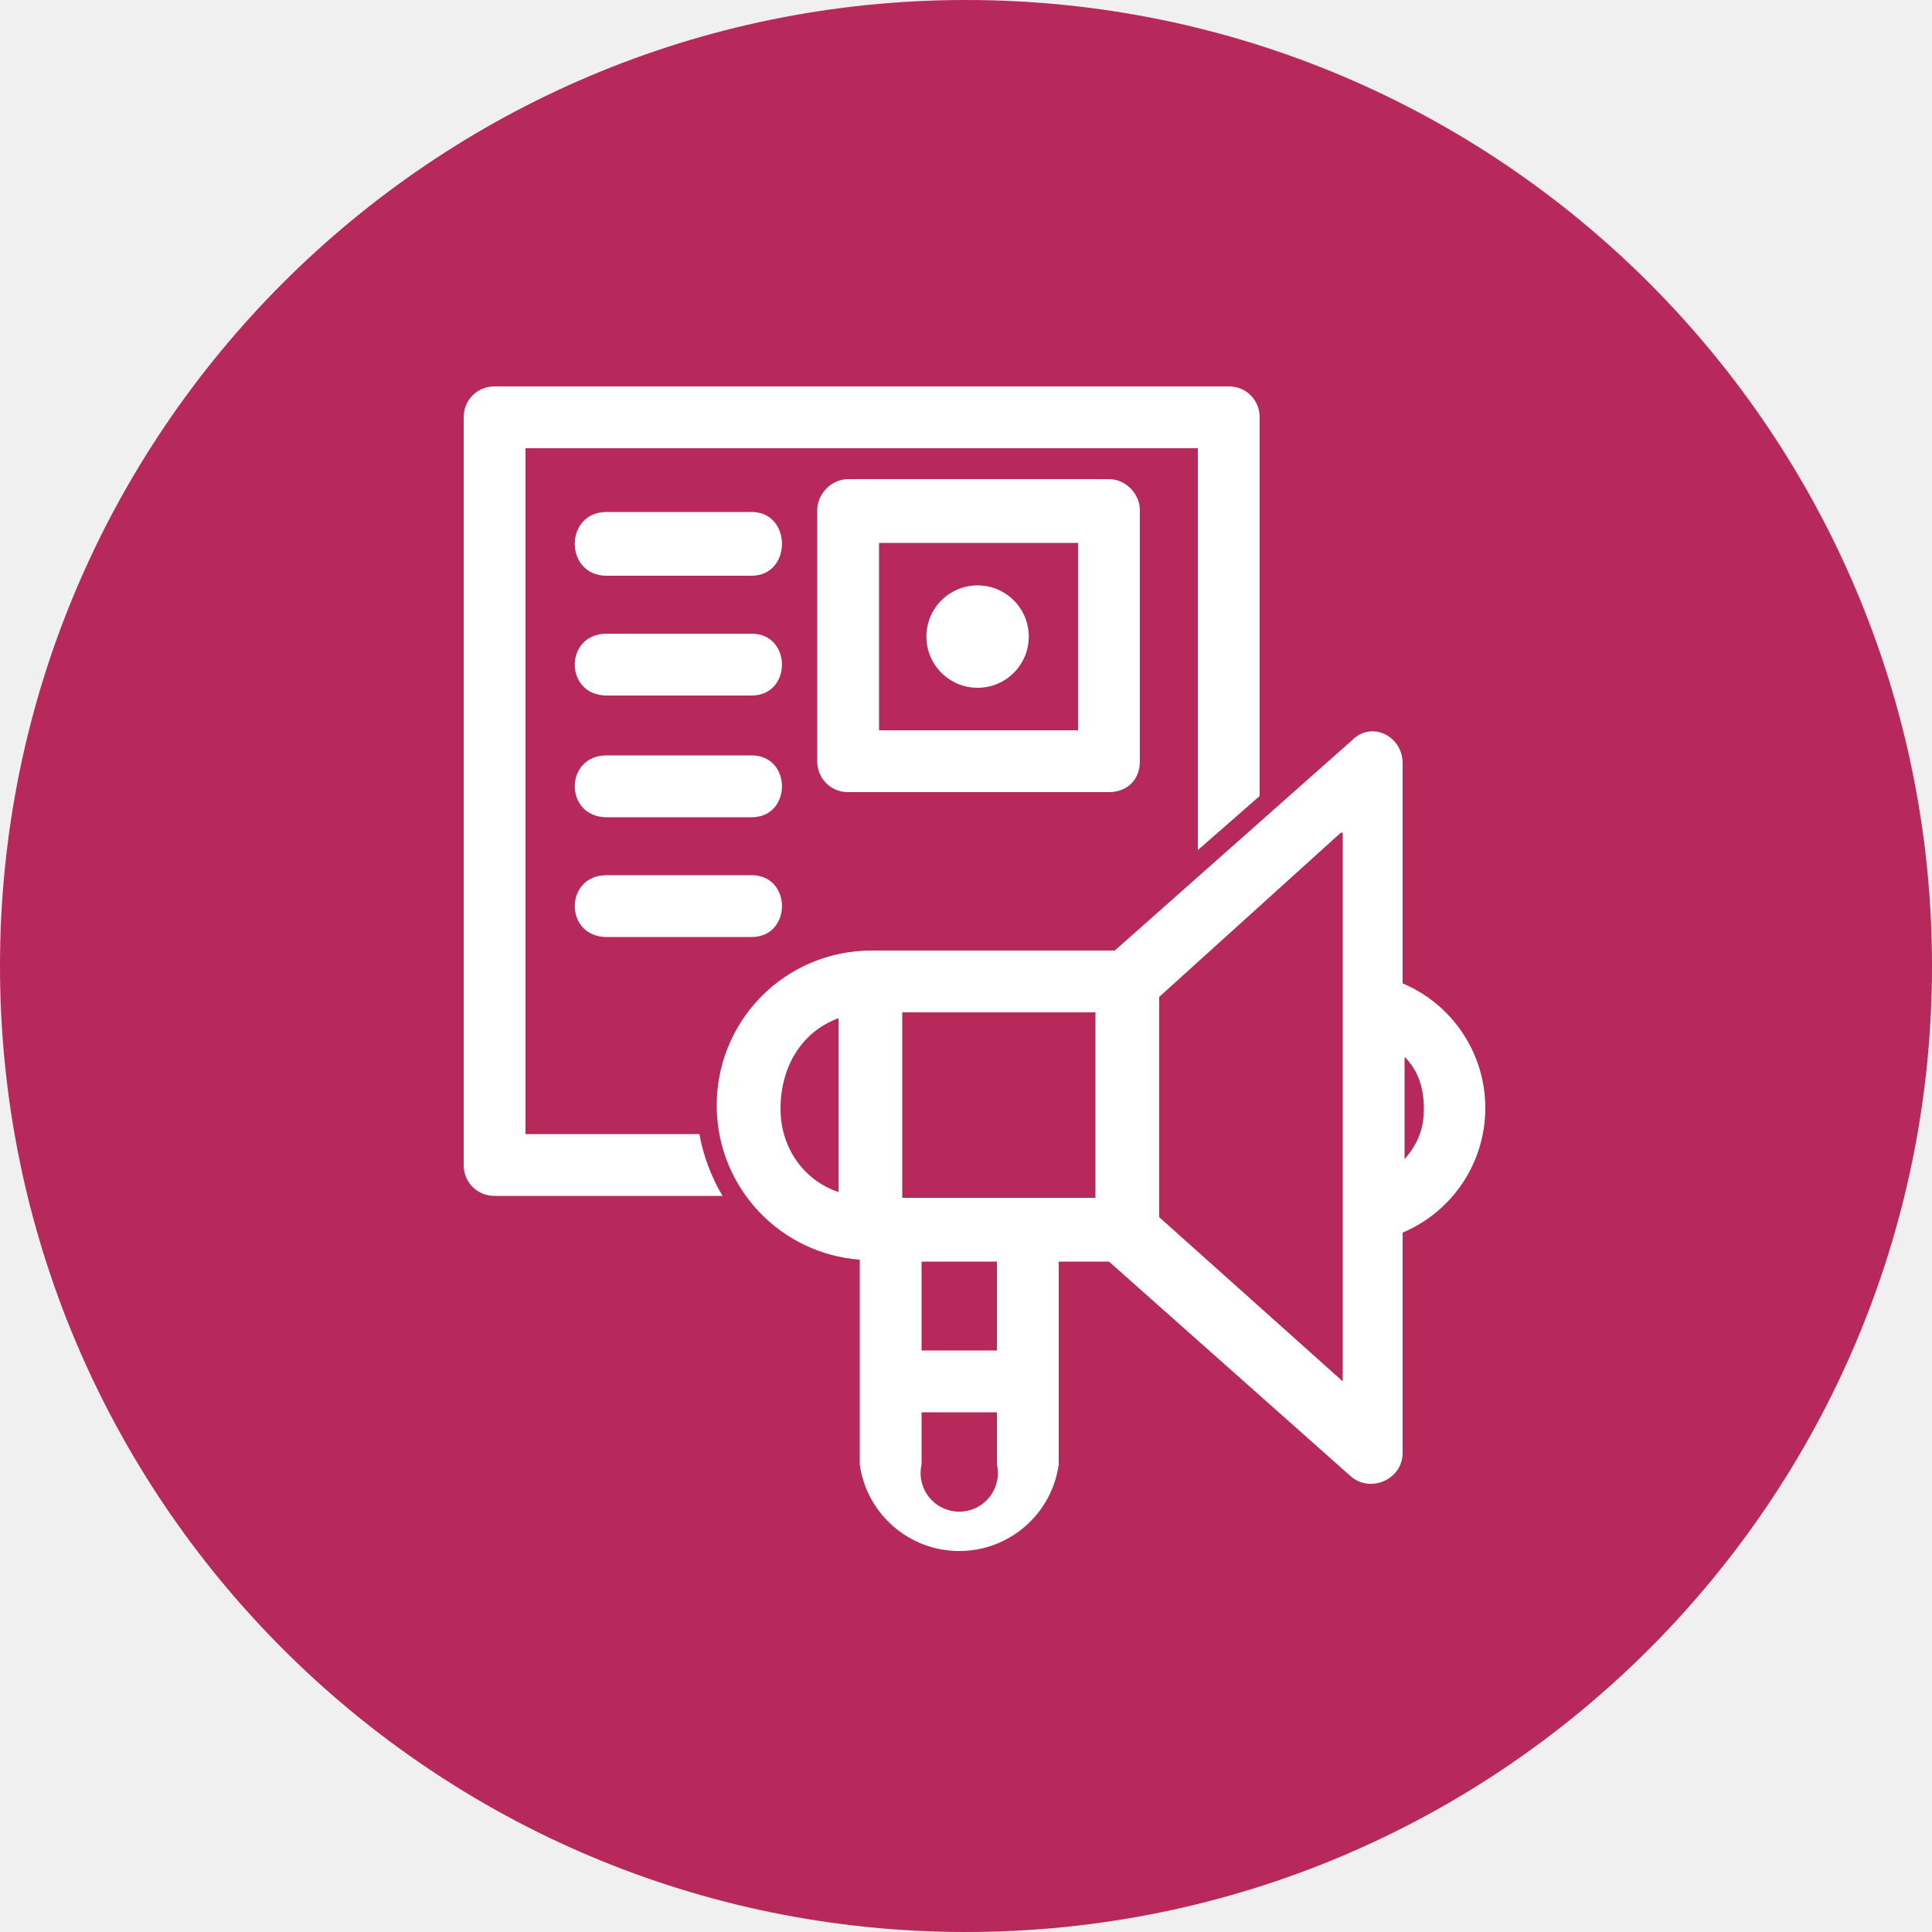
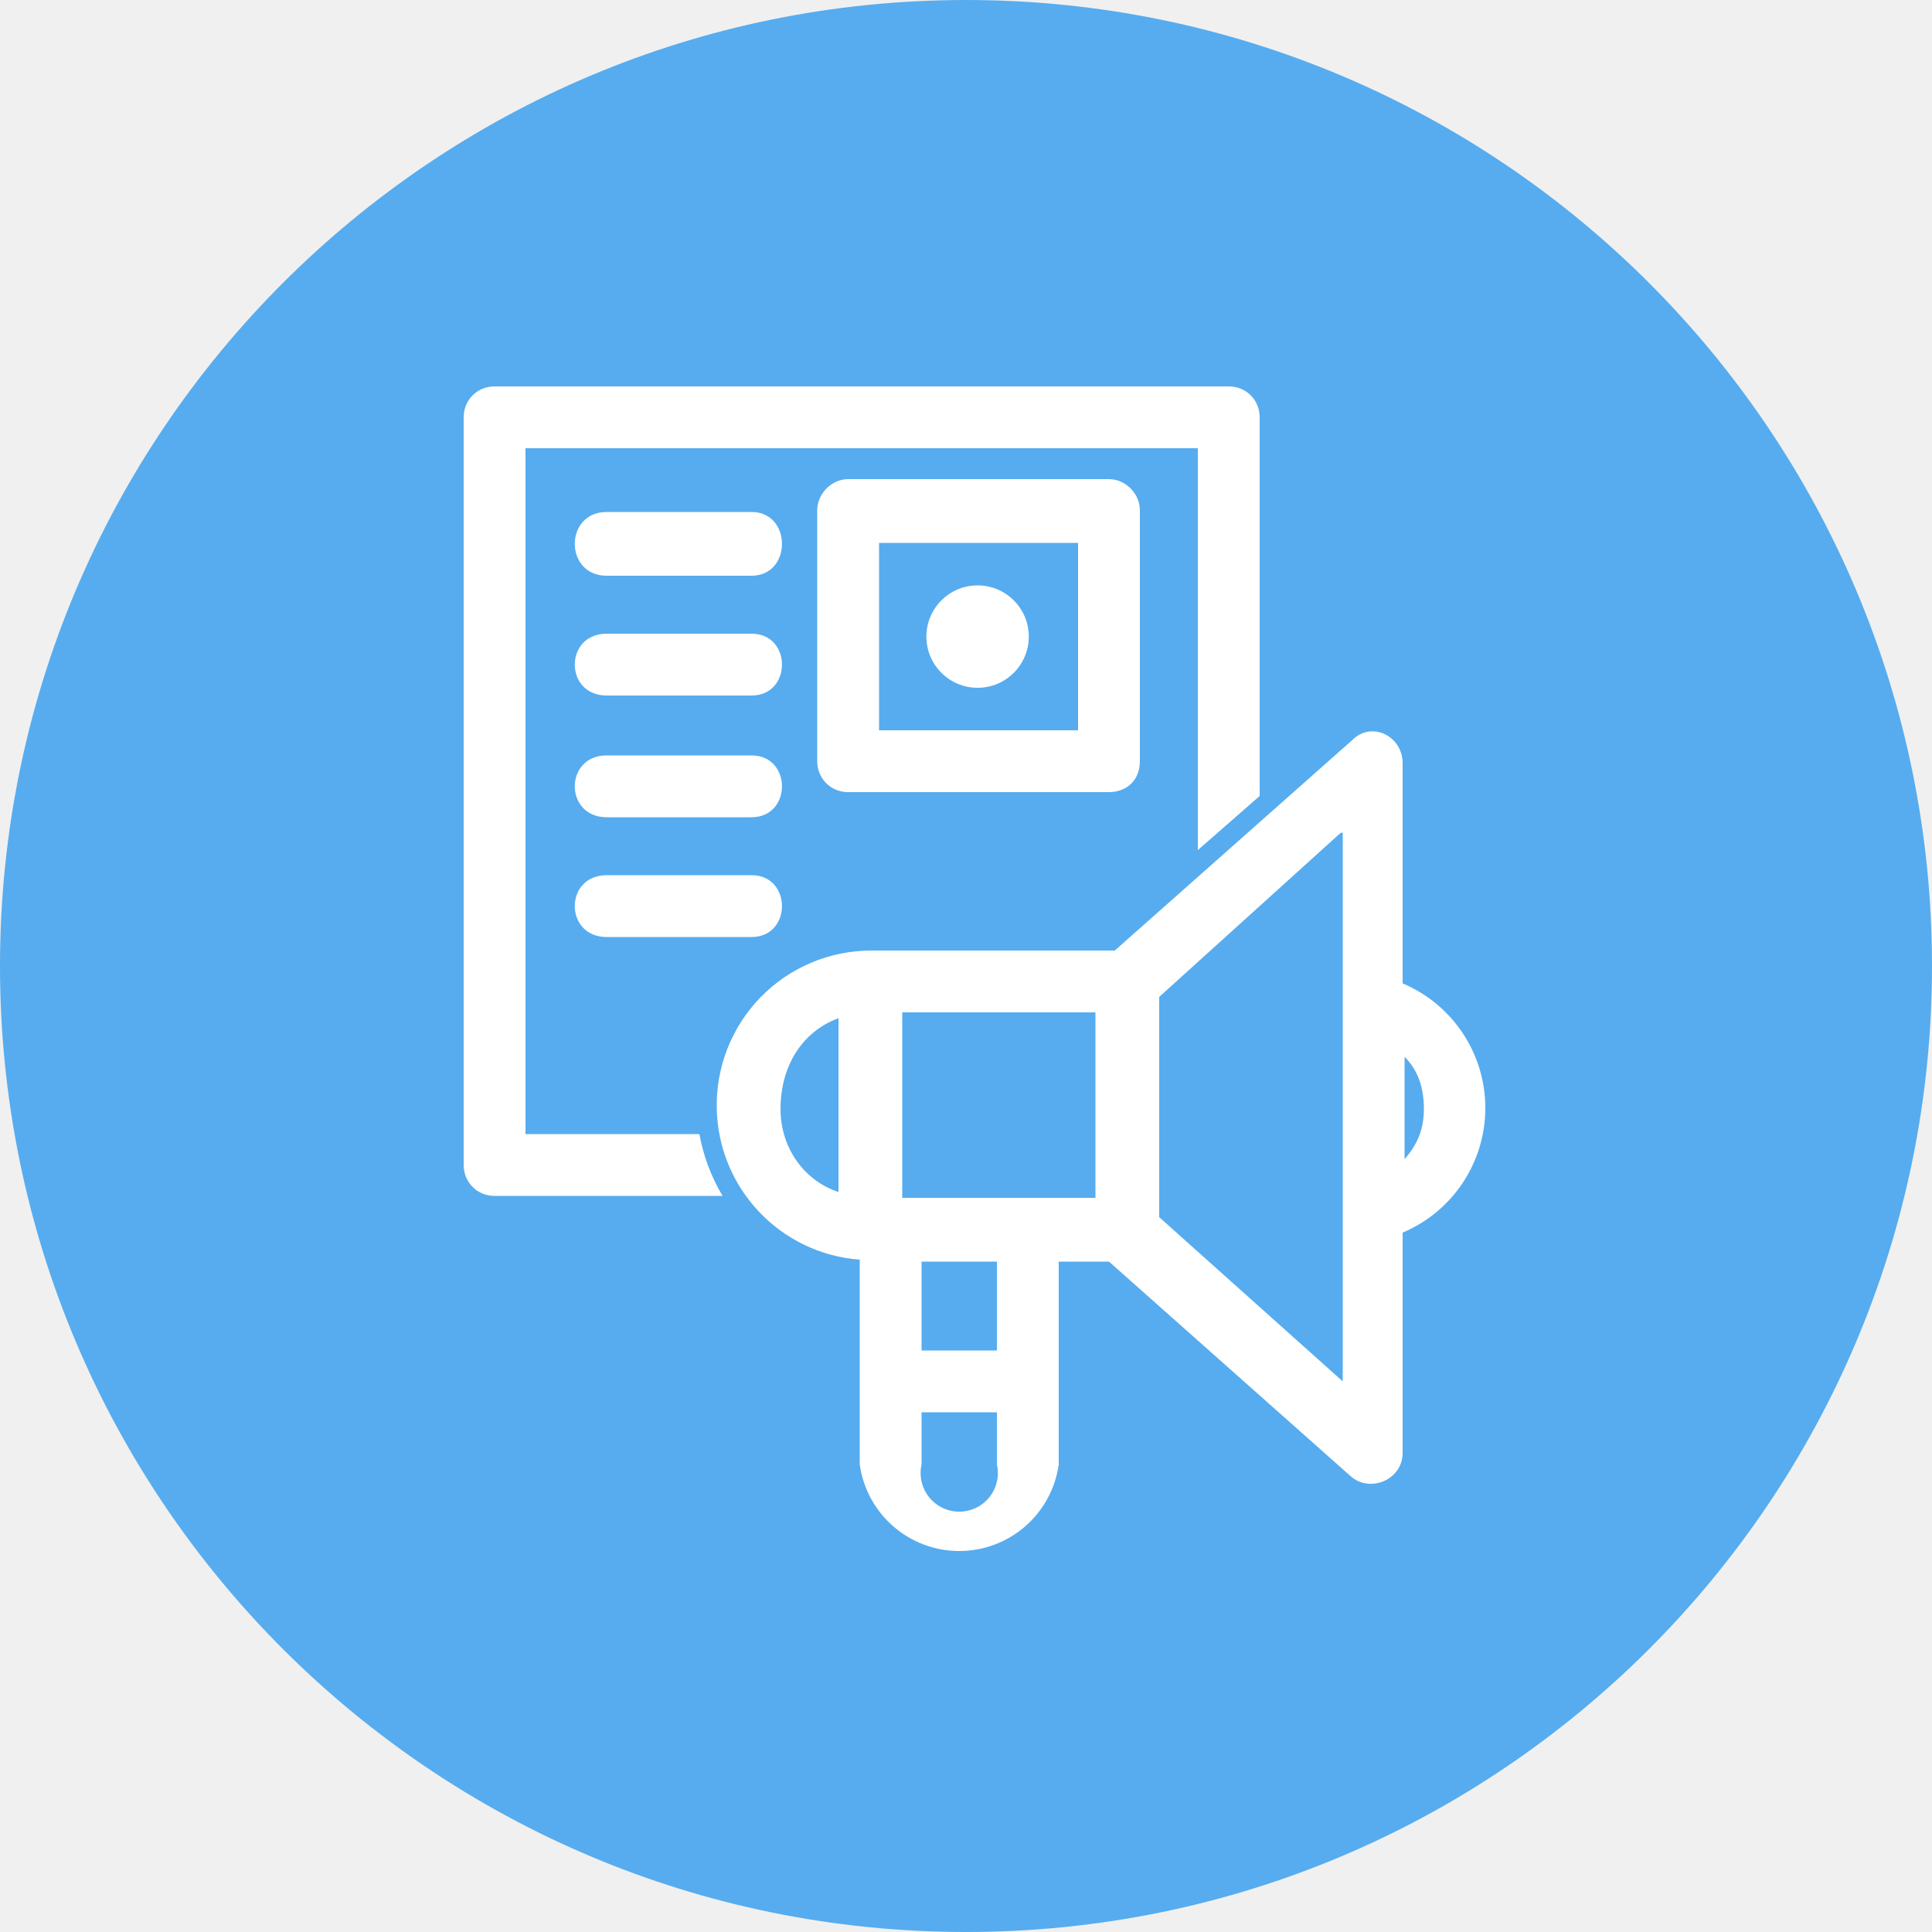
<svg xmlns="http://www.w3.org/2000/svg" width="100" height="100">
  <g fill-rule="nonzero" fill="none">
-     <circle fill="#B7295A" cx="50" cy="50" r="50" />
+     <circle fill="#56ACEF" cx="50" cy="50" r="50" />
    <path d="M25.6 20h38c.9 0 1.6.7 1.6 1.6v19.6L62 44V23.2H27.2v35.5h9c.2 1.1.6 2.2 1.2 3.2H25.6c-.9 0-1.6-.7-1.6-1.6V21.6c0-.9.7-1.6 1.6-1.6zm25 10.3a2.6 2.6 0 110 5.3 2.6 2.6 0 010-5.3zm-19.2 12c-2.2 0-2.2-3.2 0-3.2h7.5c2.1 0 2.1 3.2 0 3.2h-7.5zm0 6.2c-2.2 0-2.2-3.2 0-3.2h7.5c2.1 0 2.1 3.2 0 3.2h-7.5zm0-12.5c-2.2 0-2.2-3.2 0-3.2h7.5c2.1 0 2.1 3.2 0 3.2h-7.5zm0-6.2c-2.2 0-2.2-3.3 0-3.3h7.5c2.1 0 2.1 3.3 0 3.3h-7.5zm14.1 8h10.3v-9.7H45.5v9.7zM57.4 41H43.9c-.9 0-1.6-.7-1.6-1.6v-13c0-.8.7-1.6 1.6-1.6h13.5c.9 0 1.6.8 1.6 1.6v13c0 1-.7 1.6-1.6 1.6zm-.7 11.4h-10V62h10v-9.6zm1-3.2L70 38.3c1-1 2.6-.2 2.6 1.2v11.4a7 7 0 010 12.9v11.4c0 1.4-1.7 2.1-2.7 1.2L57.4 65.3h-2.6v10.5a5.2 5.2 0 01-10.3 0V65.2a8 8 0 01-7.4-7.8 8 8 0 018-8.2h12.6zm15 5.5V60c.7-.8 1-1.6 1-2.6 0-1.1-.3-2-1-2.7zm-3.3-11.6L60 51.6V63l9.5 8.5V43.1zM47.7 69.9h3.9v-4.6h-3.9v4.6zm3.9 3.2h-3.9v2.7a2 2 0 103.9 0v-2.7zm-8.2-20.4c-1.9.7-3 2.5-3 4.7 0 2 1.2 3.7 3 4.3v-9z" fill="#FFF" />
  </g>
</svg>
